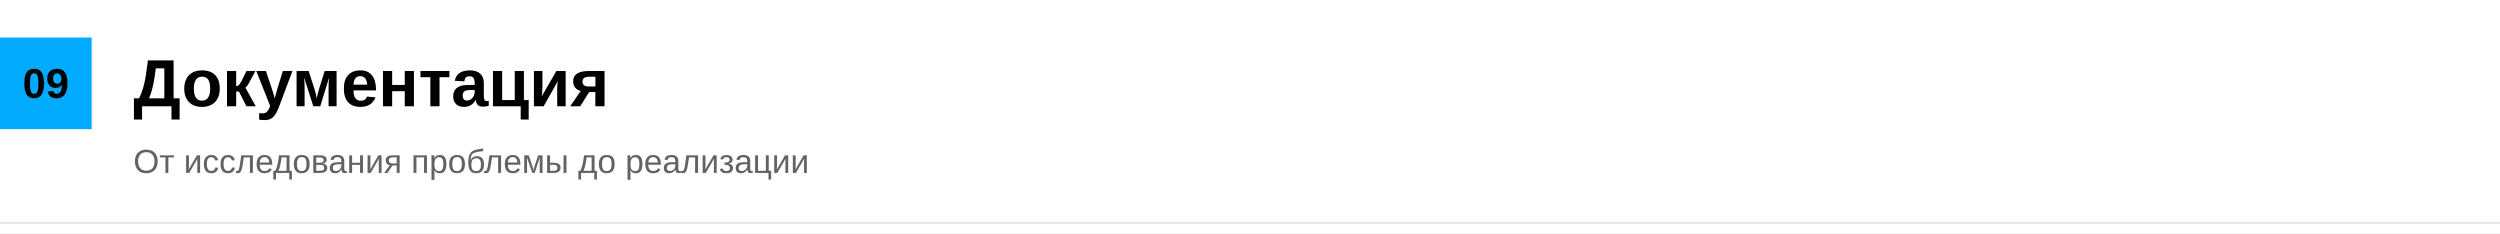
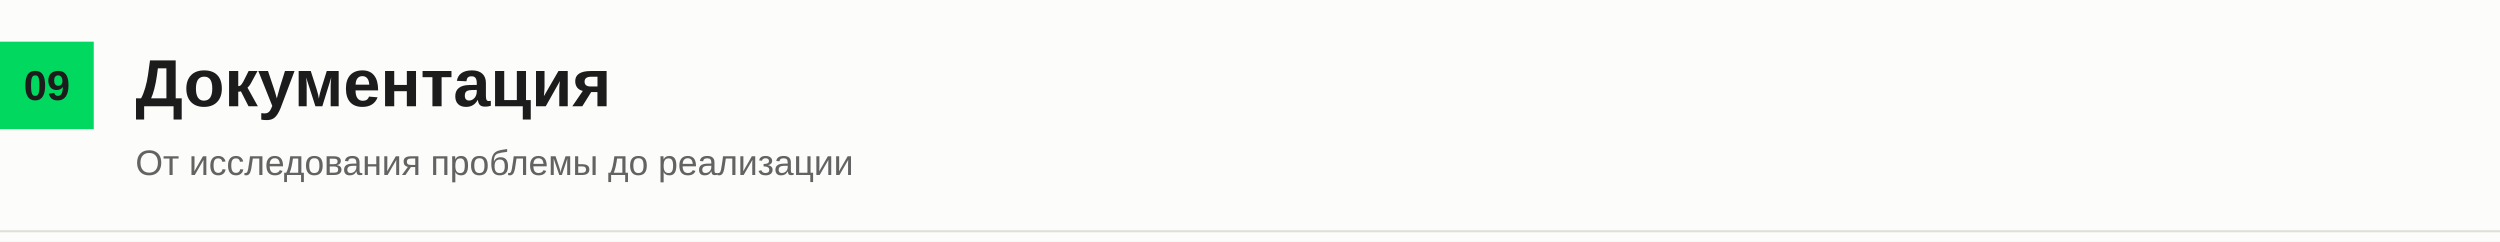
- <svg xmlns="http://www.w3.org/2000/svg" width="1200" height="112" viewBox="0 0 1200 112" role="img">
-   <rect width="1200" height="112" fill="#FFFFFF" />
-   <g font-family="Onest,Arial,sans-serif">
-     <rect y="18" width="44" height="44" fill="#00AAFF" />
-     <text x="22" y="47" text-anchor="middle" fill="#000" font-size="20" font-weight="700">09</text>
-     <text x="64" y="51" font-size="32" font-weight="700" fill="#000000">Документация</text>
-     <text x="64" y="83" font-size="16" fill="#626362">От исследования проблемы до реализации</text>
-     <path d="M0 107H1200" stroke="#E7E9E8" />
+ <svg xmlns="http://www.w3.org/2000/svg" width="1200" height="116" viewBox="0 0 1200 116" role="img">
+   <rect x="0" y="0" width="1200" height="116" fill="#FCFCFA" />
+   <g font-family="Arial,Helvetica,sans-serif">
+     <rect x="0" y="20" width="45" height="42" fill="#00D85F" />
+     <text x="22.5" y="48" fill="#1C1C1C" font-size="20" font-weight="700" text-anchor="middle">09</text>
+     <text x="65" y="51" fill="#1C1C1C" font-size="32" font-weight="700">Документация</text>
+     <text x="65" y="84" fill="#626362" font-size="17" font-weight="400">От исследования проблемы до реализации</text>
+     <path d="M0 111H1200" stroke="#DEDEDA" />
  </g>
</svg>
